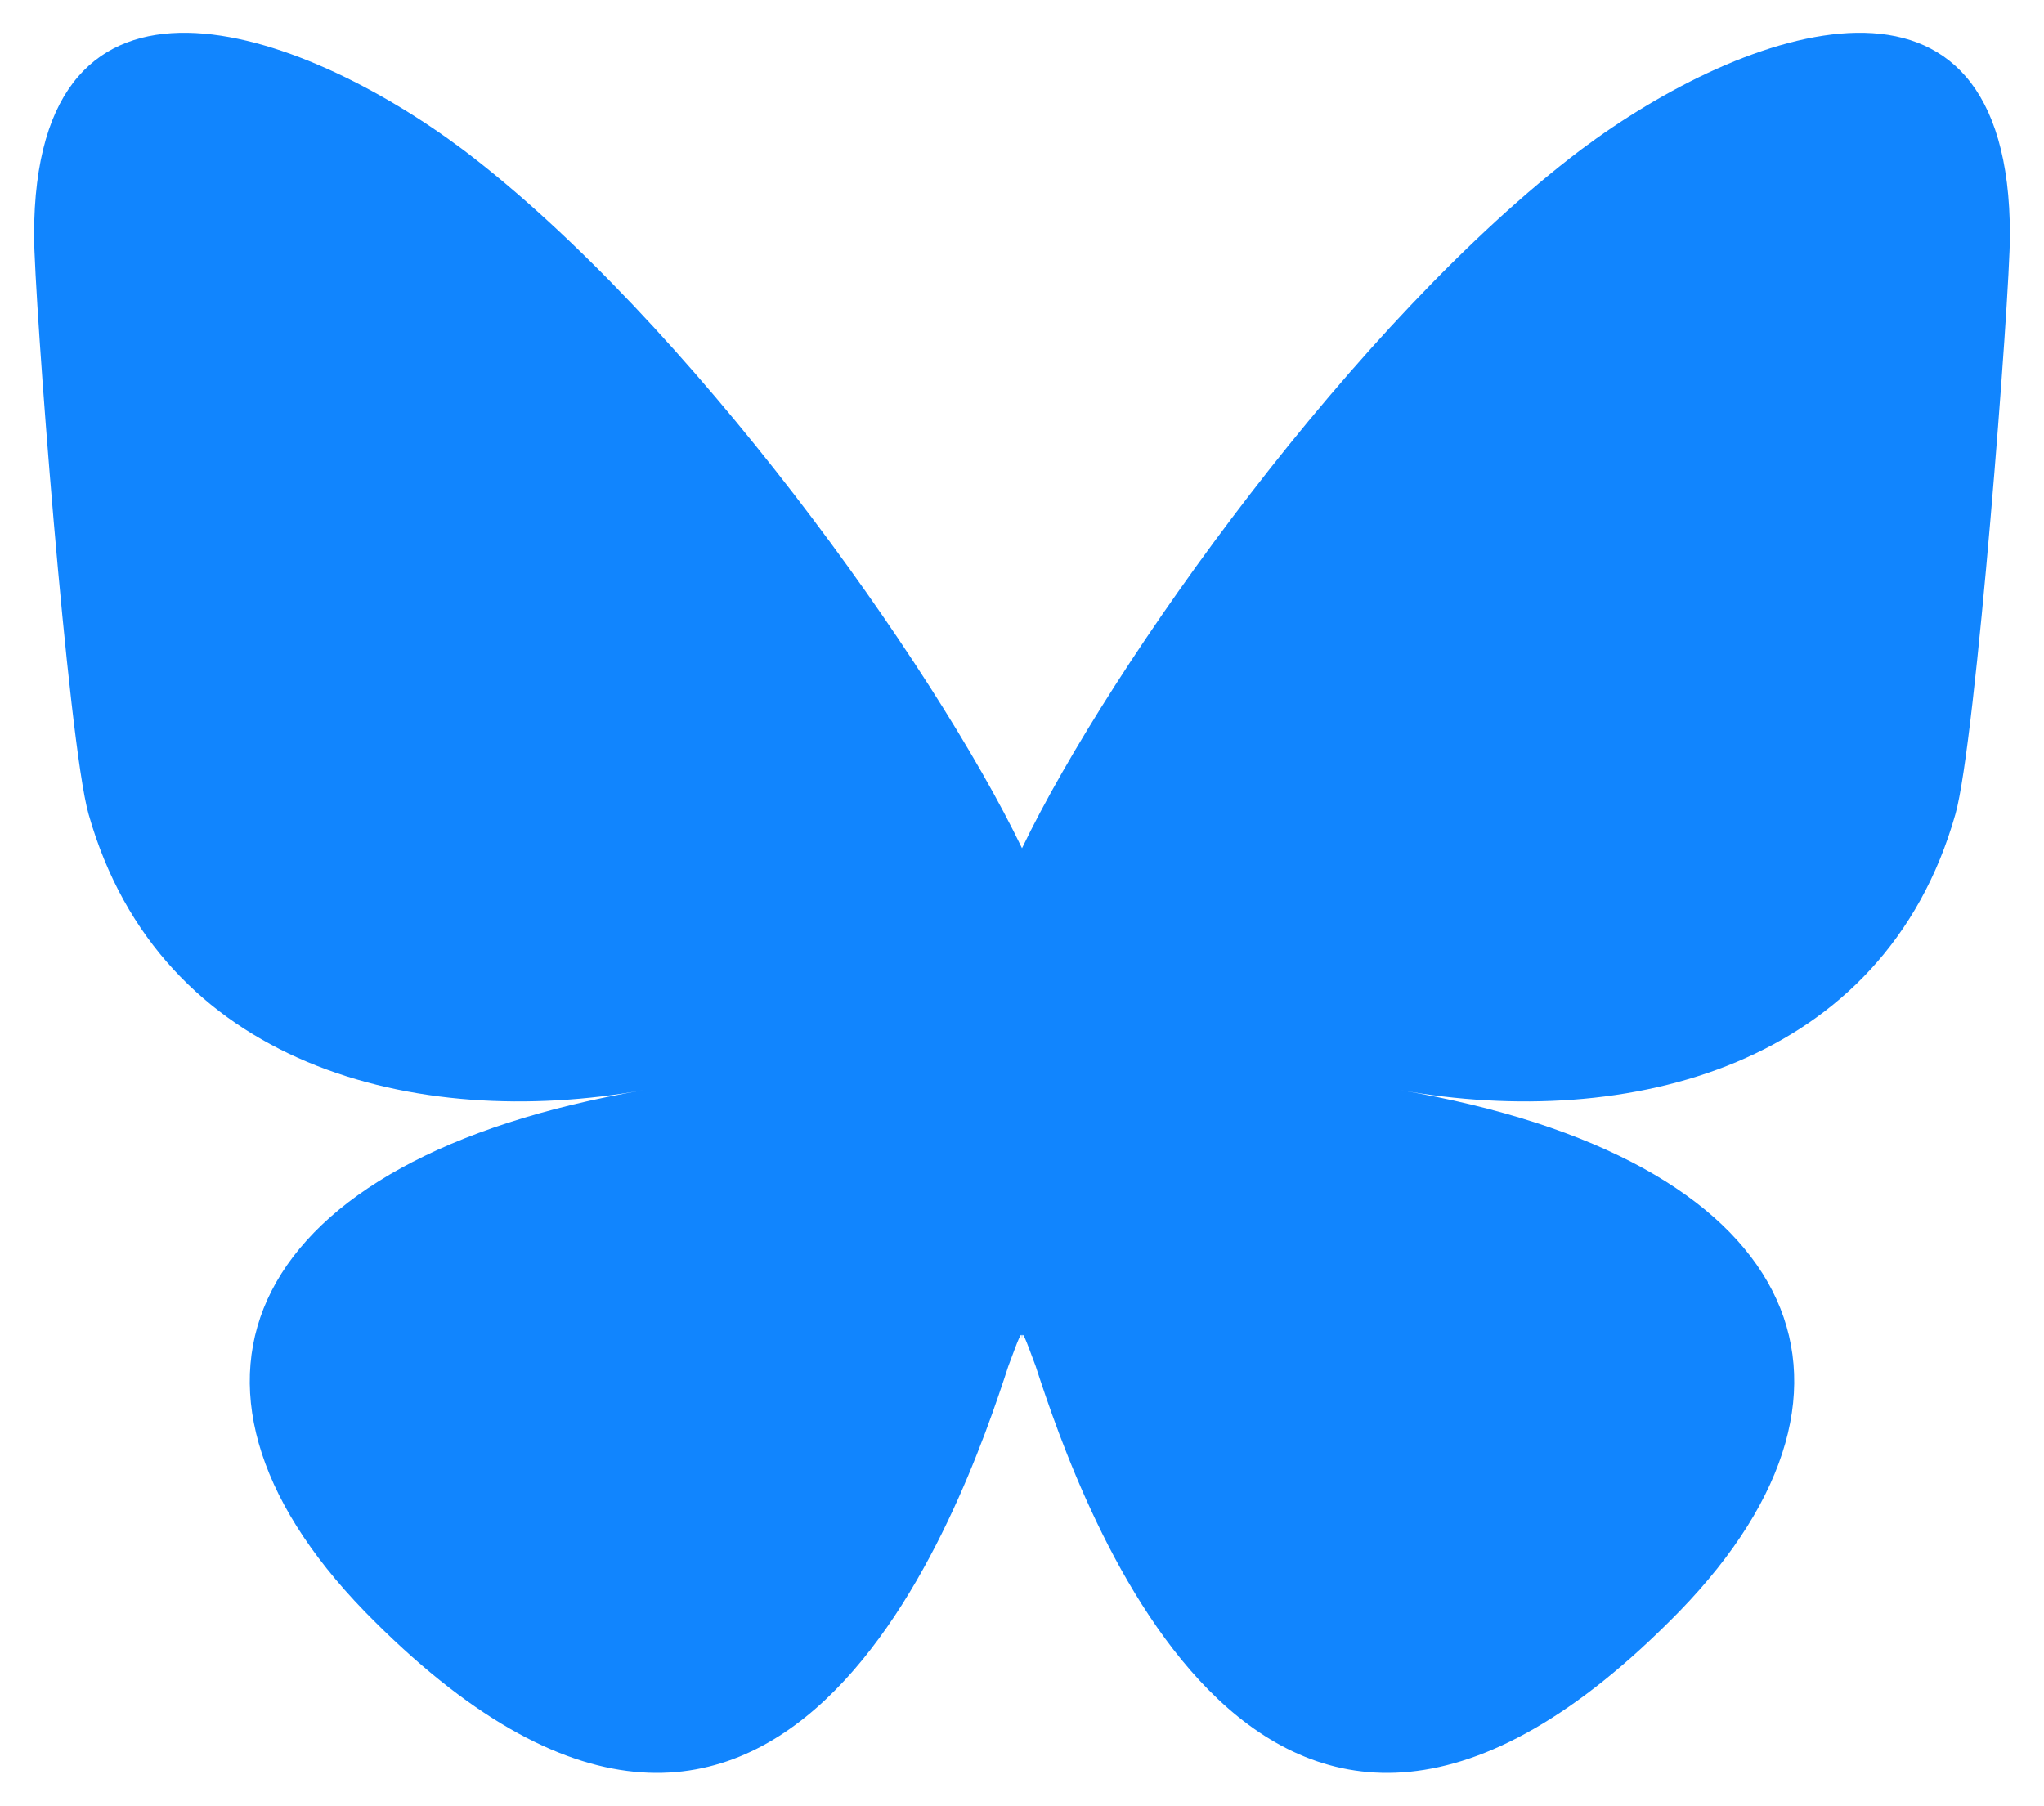
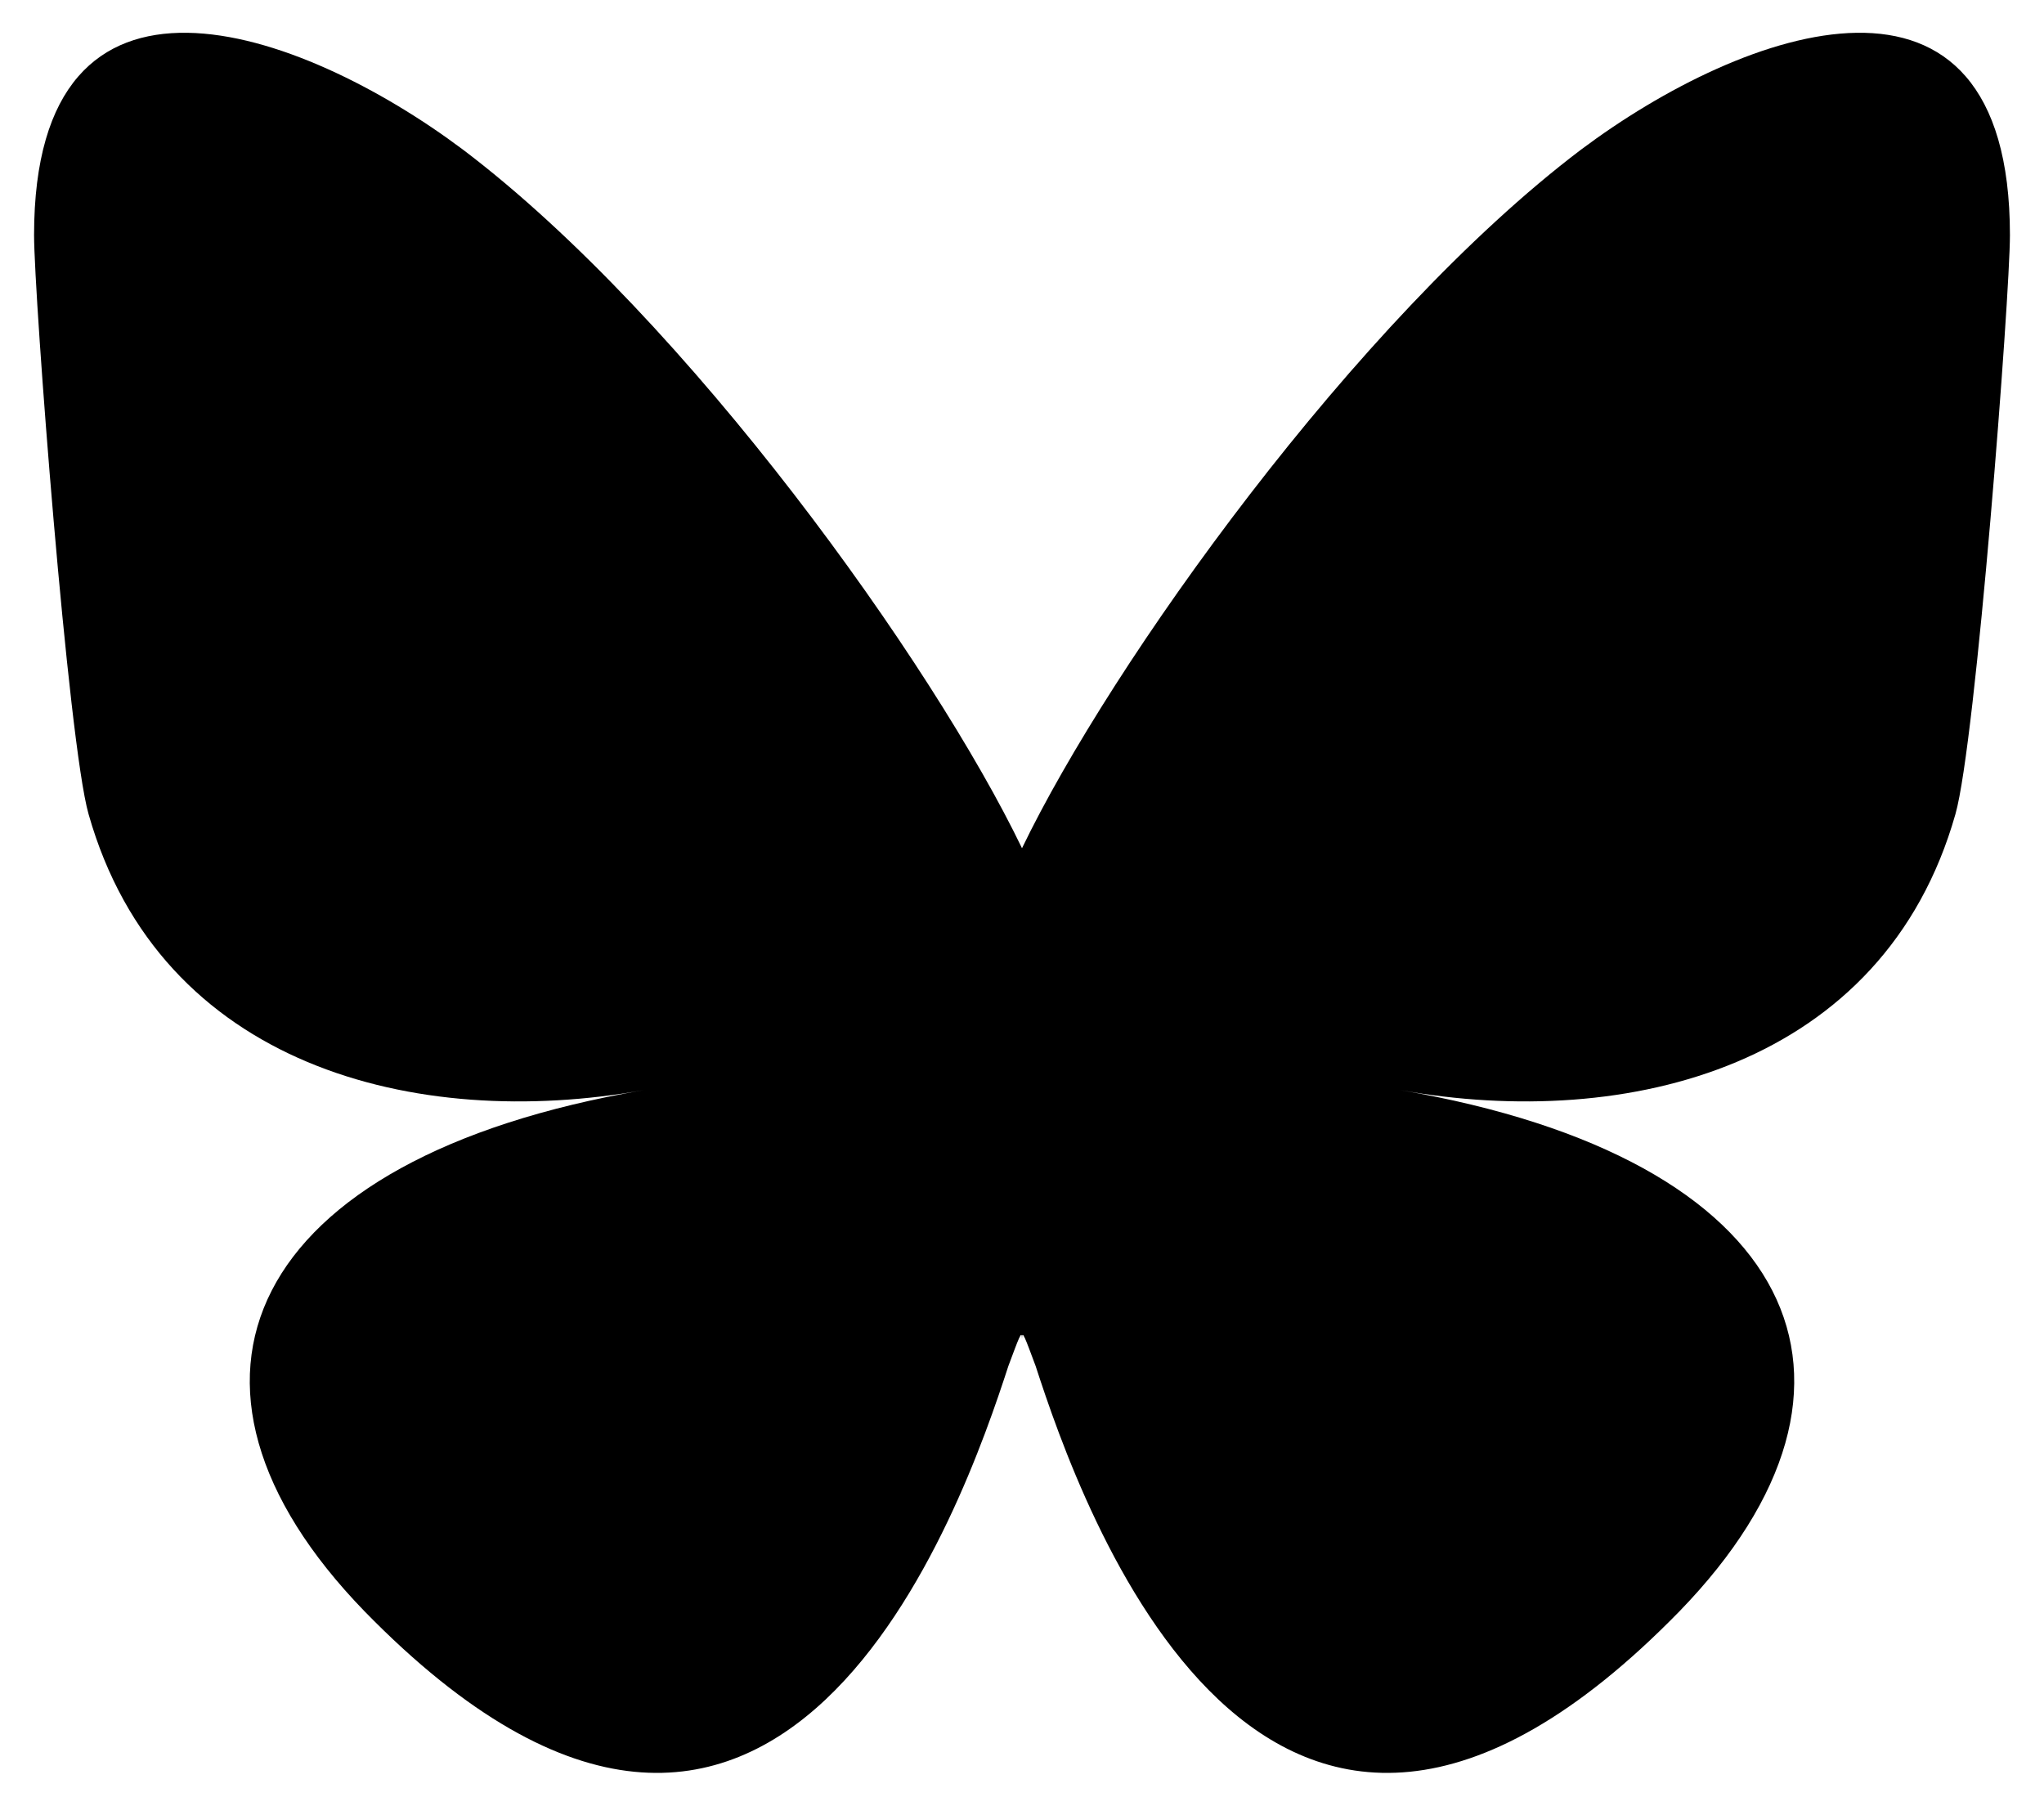
- <svg xmlns="http://www.w3.org/2000/svg" width="600" height="530">
-   <path d="M136 44c66 50 138 151 164 205 26-54 98-155 164-205 48-36 126-64 126 25 0 18-10 149-16 170-21 74-96 93-163 81 117 20 147 86 82 153-122 125-176-32-189-72-3-8-4-11-4-8 0-3-1 0-4 8-13 40-67 197-189 72-65-67-35-133 82-153-67 12-142-7-163-81-6-21-16-152-16-170 0-89 78-61 126-25z" fill="#1185fe" />
+ <svg xmlns="http://www.w3.org/2000/svg" width="600" height="530" version="1.1" id="svg1">
+   <defs id="defs1" />
+   <path d="M136 44c66 50 138 151 164 205 26-54 98-155 164-205 48-36 126-64 126 25 0 18-10 149-16 170-21 74-96 93-163 81 117 20 147 86 82 153-122 125-176-32-189-72-3-8-4-11-4-8 0-3-1 0-4 8-13 40-67 197-189 72-65-67-35-133 82-153-67 12-142-7-163-81-6-21-16-152-16-170 0-89 78-61 126-25z" fill="#1185fe" id="path1" style="fill:#000000" />
</svg>
